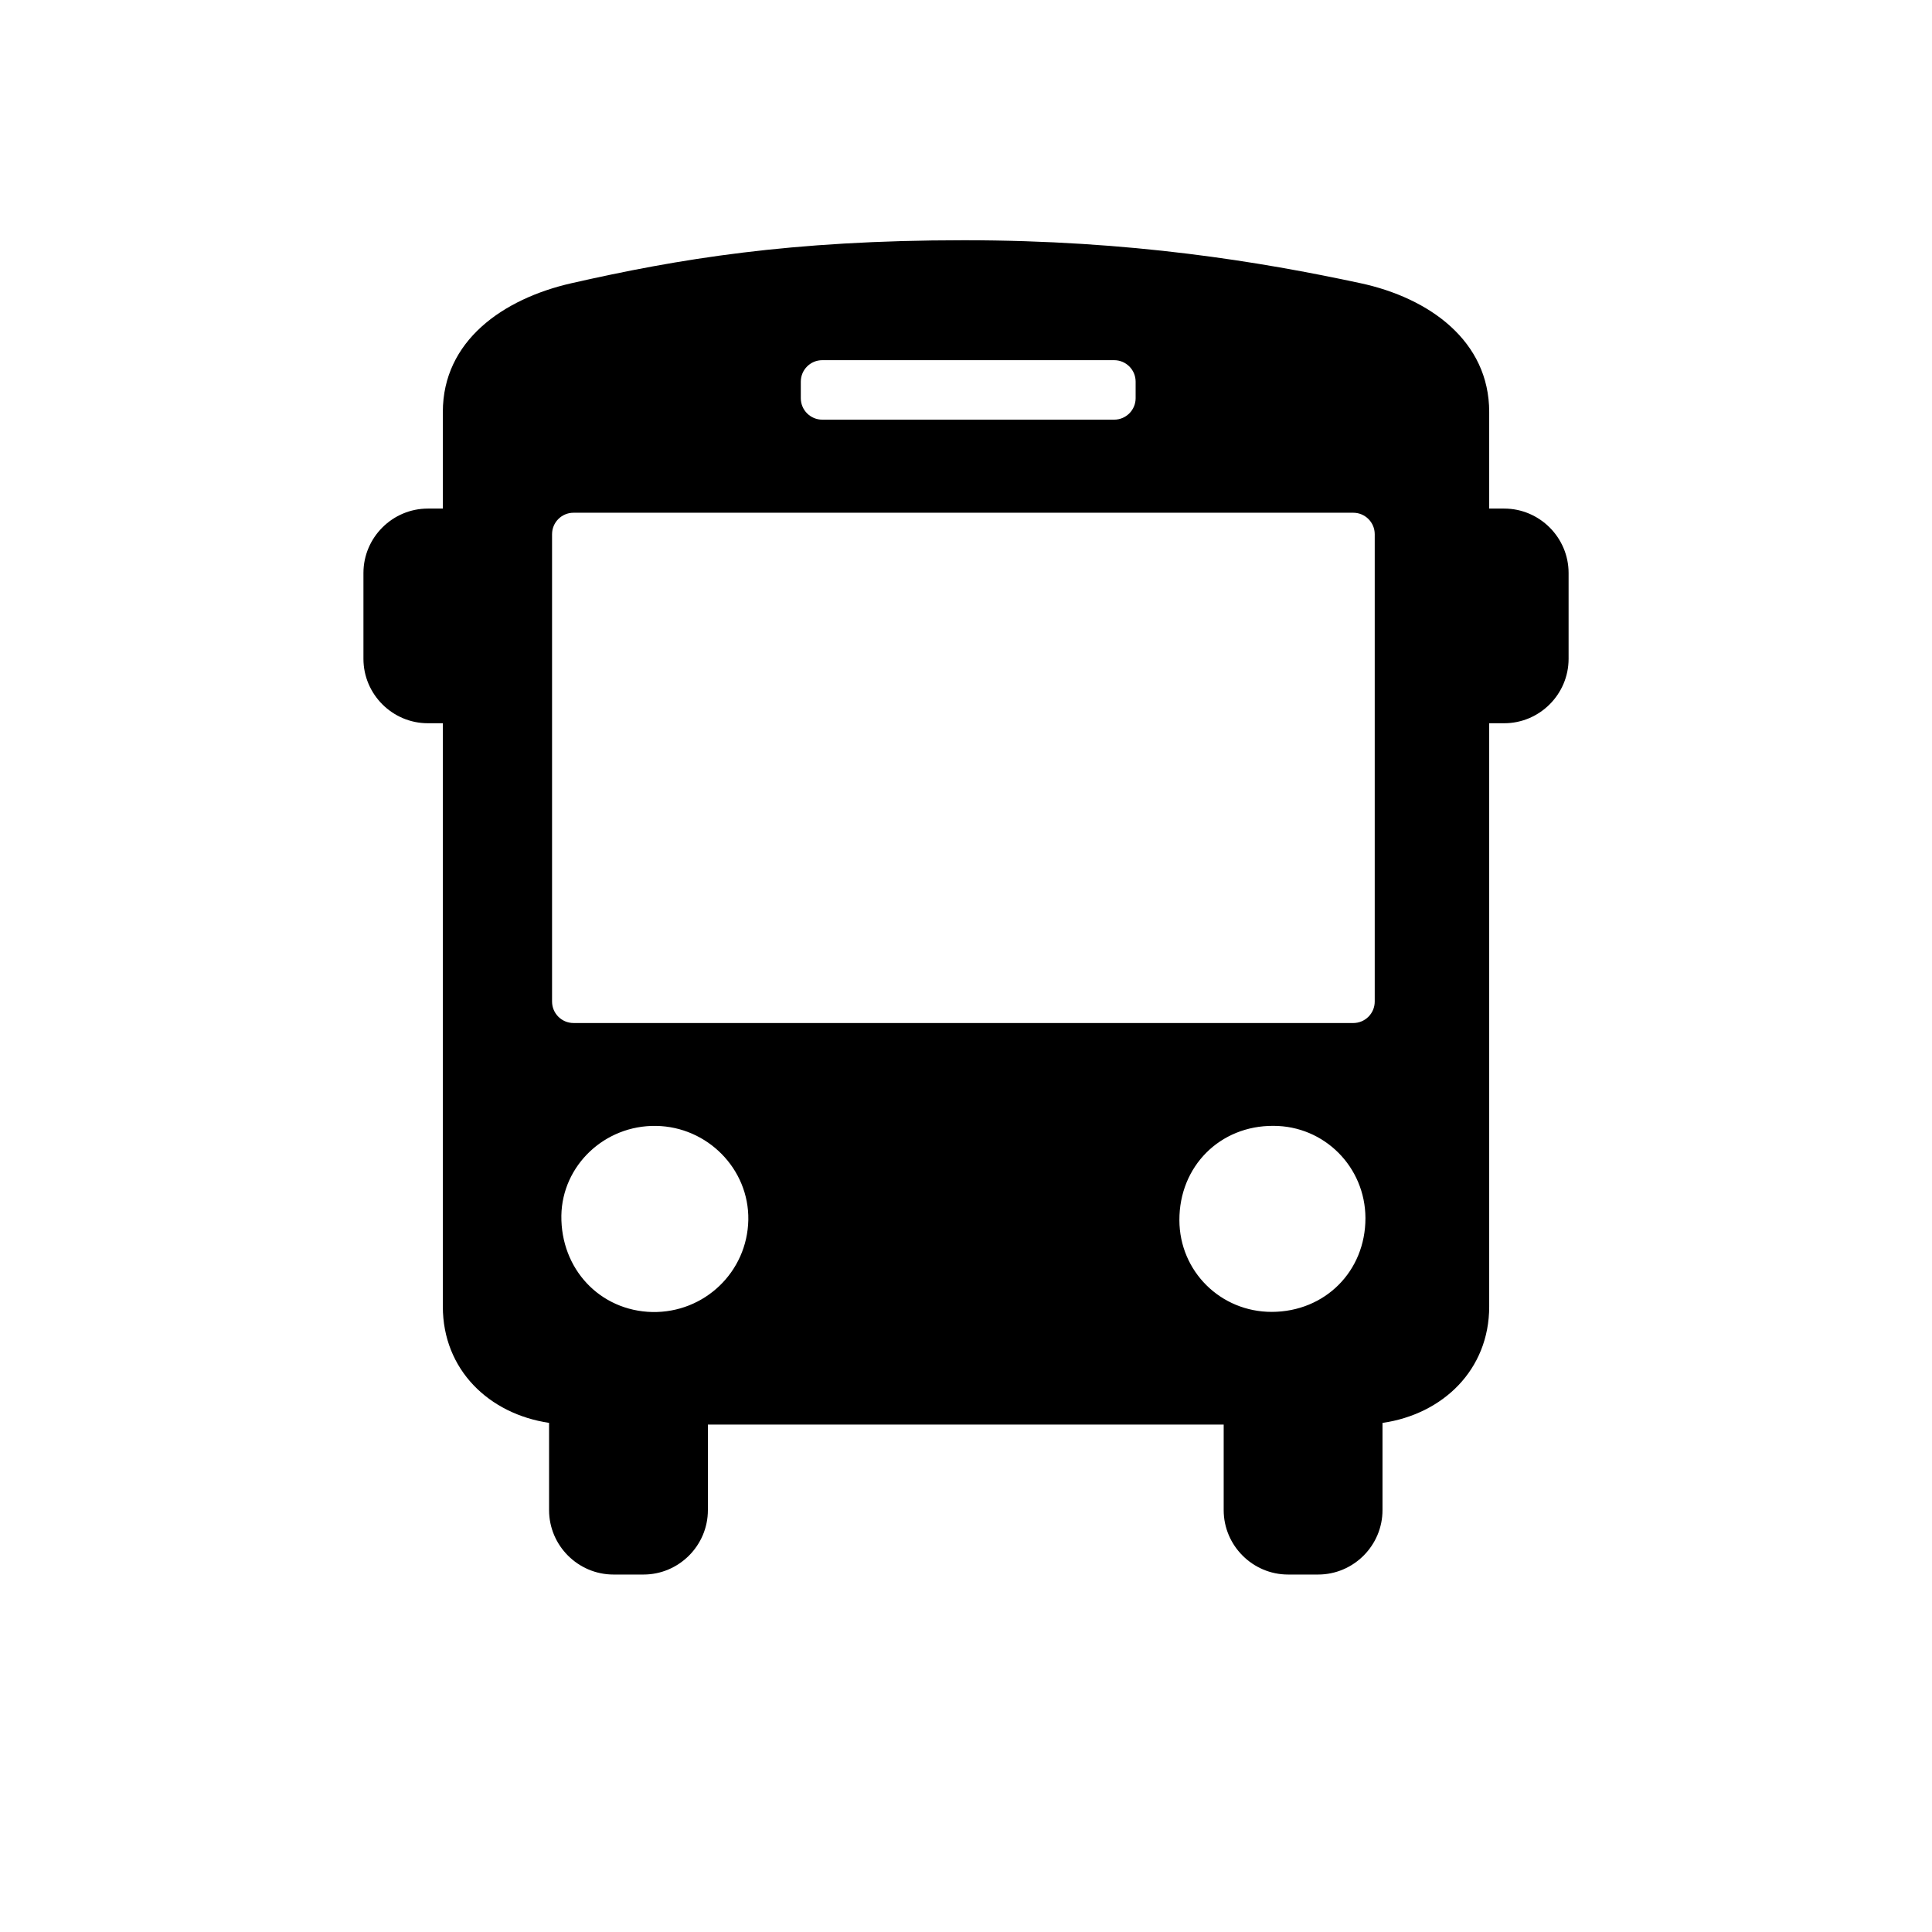
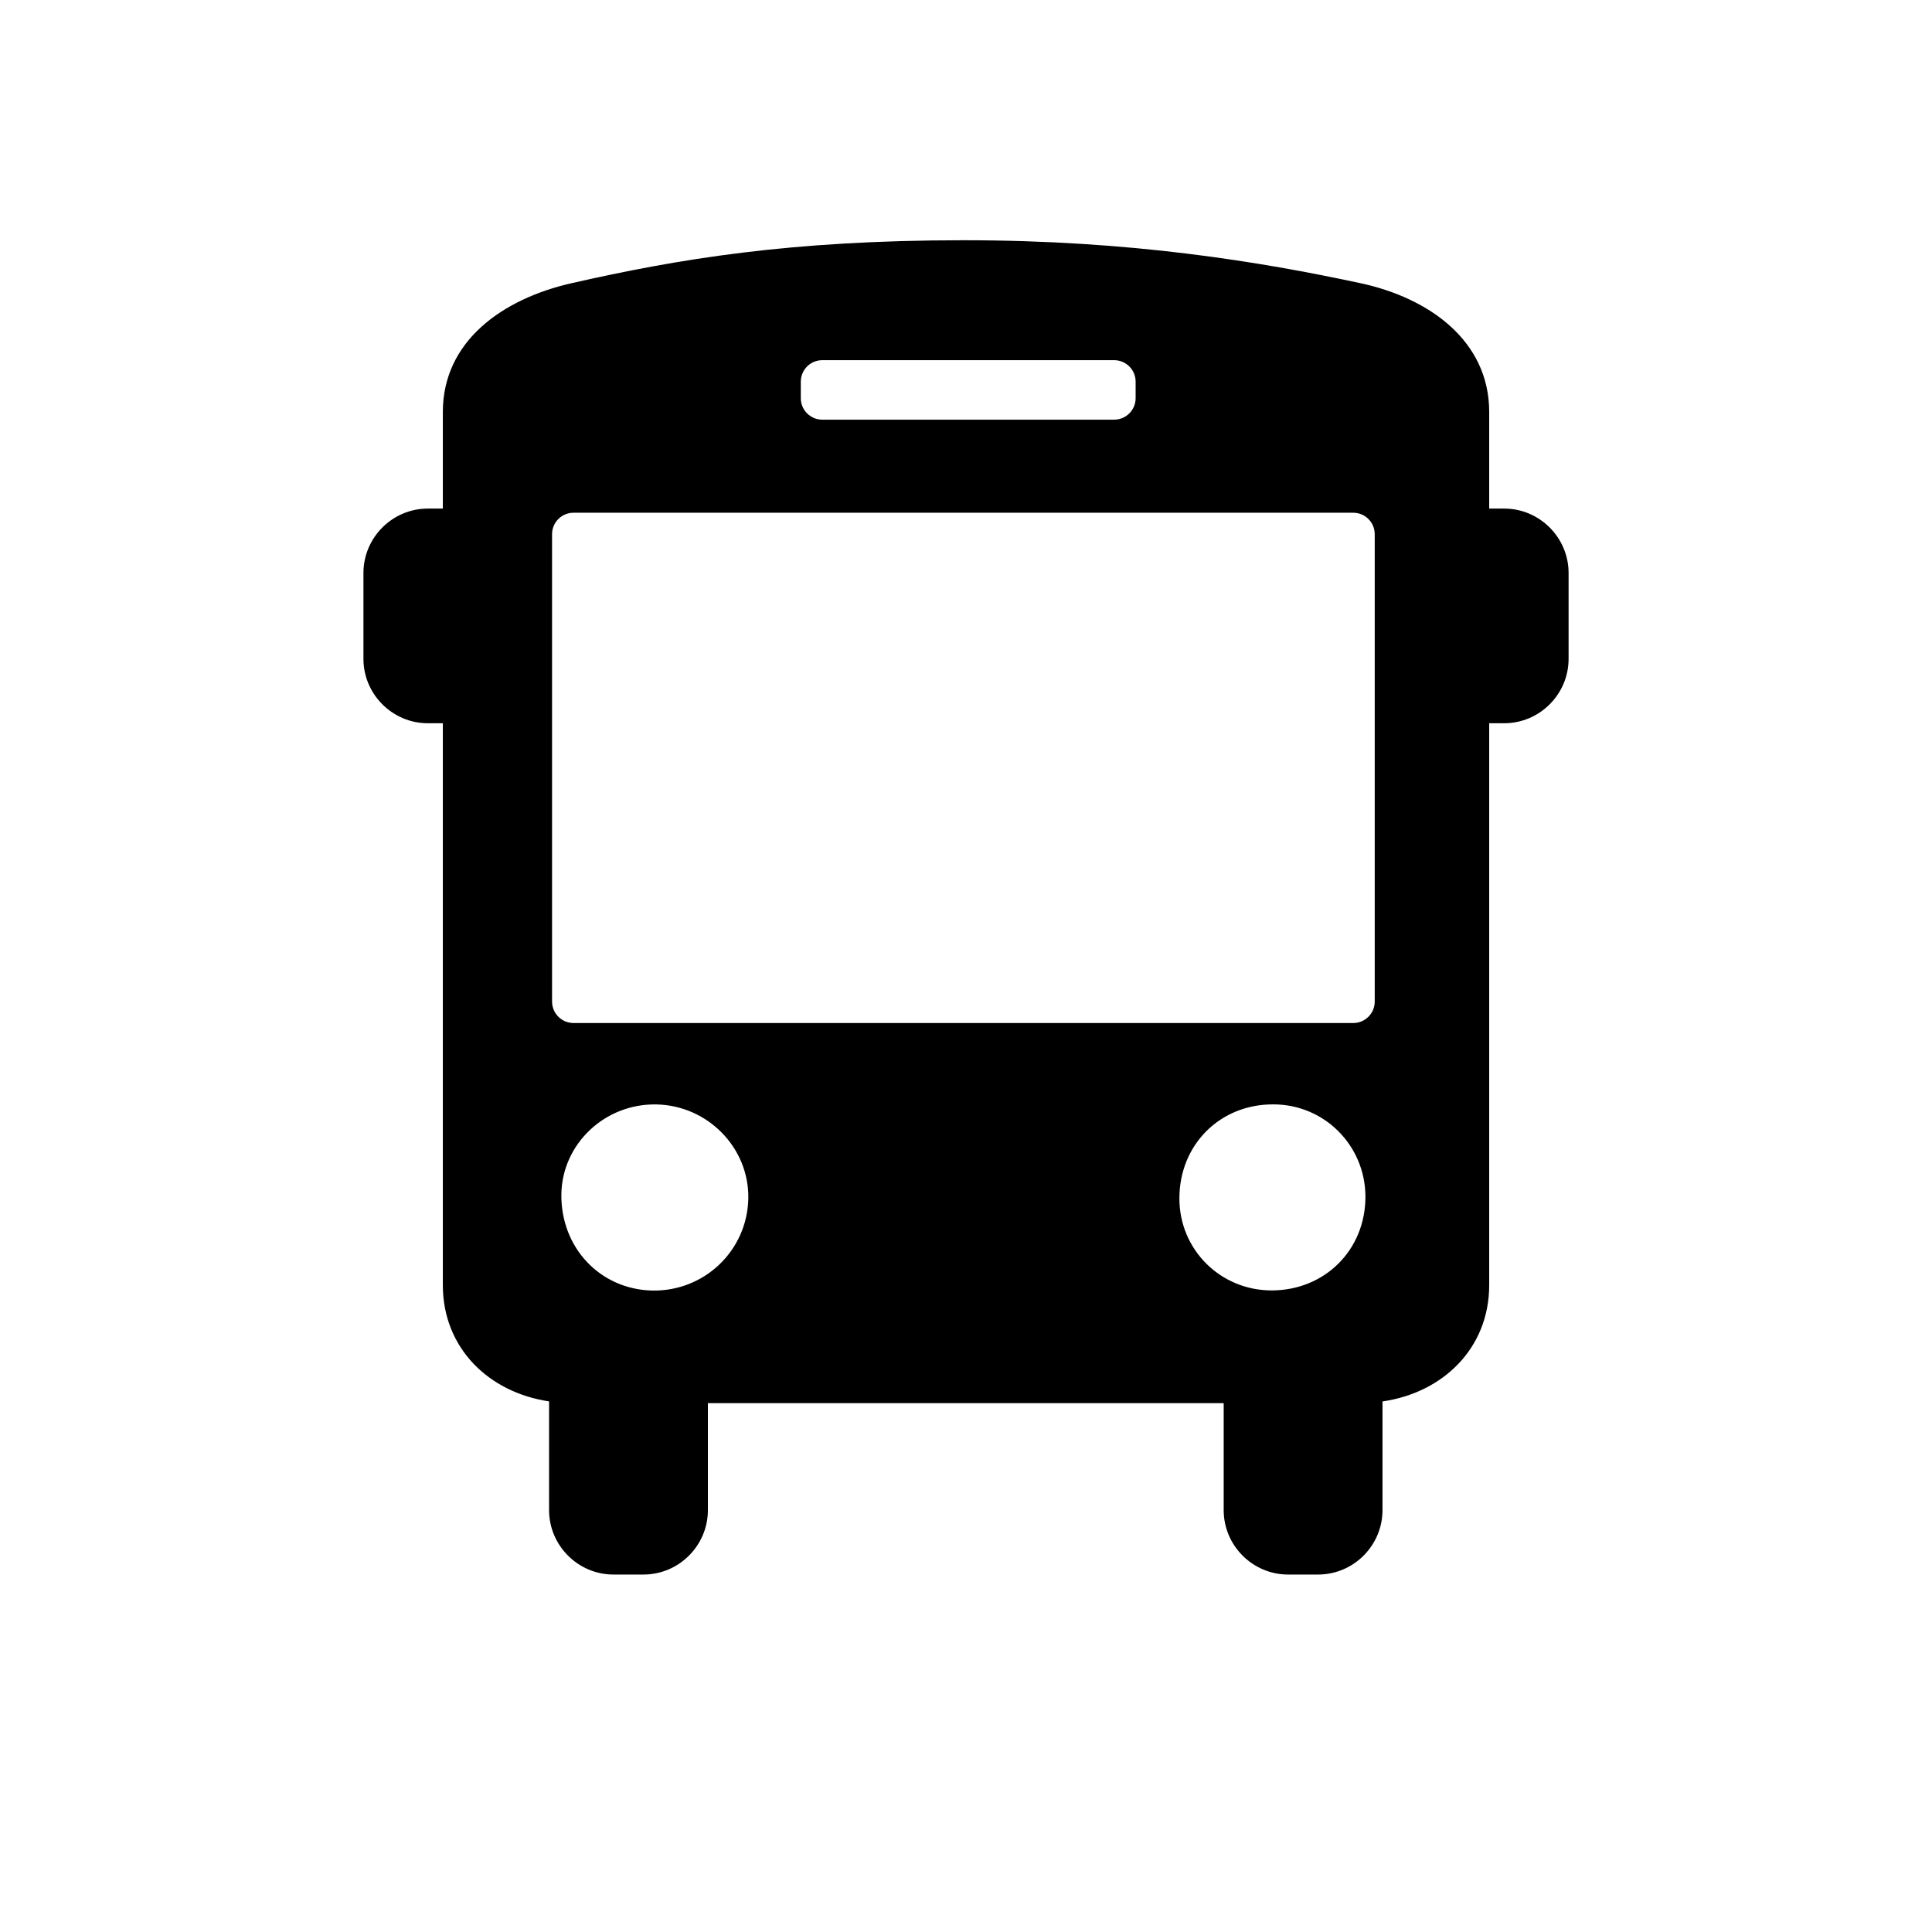
<svg xmlns="http://www.w3.org/2000/svg" version="1.1" id="Layer_1" x="0px" y="0px" width="180px" height="180px" viewBox="0 0 180 180" enable-background="new 0 0 180 180" xml:space="preserve">
  <g>
-     <path d="M140.142,47.383h-1.397v-9c0-6.6-5.547-10.615-12-12c-9.316-2-21.384-4-36.942-4c-16.212,0-26.624,1.75-36.545,4   c-6.436,1.46-12,5.4-12,12v9h-1.397c-3.3,0-6,2.7-6,6v8c0,3.3,2.7,6,6,6h1.397v54.344c0,5.882,4.293,10.008,9.898,10.837v8.132   c0,3.3,2.7,6,6,6h2.796c3.3,0,6-2.7,6-6v-7.969h23.881c0.112,0,0.225,0,0.337,0h23.838v7.969c0,3.3,2.7,6,6,6h2.796   c3.3,0,6-2.7,6-6v-8.126c5.626-0.815,9.941-4.946,9.941-10.843V67.383h1.397c3.3,0,6-2.7,6-6v-8   C146.142,50.083,143.441,47.383,140.142,47.383z M74.609,35.557c0-1.104,0.896-2,2-2h27.195c1.104,0,2,0.896,2,2v1.542   c0,1.104-0.896,2-2,2H76.609c-1.104,0-2-0.896-2-2V35.557z M60.764,122.238c-4.881-0.116-8.529-4.017-8.463-8.987   c0.076-4.668,4.033-8.427,8.822-8.354c4.793,0.076,8.678,4.023,8.596,8.76C69.623,118.508,65.629,122.33,60.764,122.238z    M53.434,95.312c-1.105,0-2-0.896-2-2V49.771c0-1.104,0.895-2,2-2h72.646c1.105,0,2,0.896,2,2v43.542c0,1.104-0.895,2-2,2H53.434z    M109.881,113.684c-0.016-5.021,3.779-8.817,8.756-8.791c4.764,0,8.562,3.843,8.578,8.591c0.006,4.962-3.773,8.729-8.723,8.741   C113.717,122.233,109.893,118.441,109.881,113.684z" />
+     <path d="M140.142,47.383h-1.397v-9c0-6.6-5.547-10.615-12-12c-9.316-2-21.384-4-36.942-4c-16.212,0-26.624,1.75-36.545,4   c-6.436,1.46-12,5.4-12,12v9h-1.397c-3.3,0-6,2.7-6,6v8c0,3.3,2.7,6,6,6h1.397v52.344c0,5.882,4.293,10.008,9.898,10.837v10.132   c0,3.3,2.7,6,6,6h2.796c3.3,0,6-2.7,6-6v-9.969h48.056v9.969c0,3.3,2.7,6,6,6h2.796c3.3,0,6-2.7,6-6v-10.126   c5.626-0.815,9.941-4.946,9.941-10.843V67.383h1.397c3.3,0,6-2.7,6-6v-8C146.142,50.083,143.441,47.383,140.142,47.383z    M74.609,35.557c0-1.104,0.896-2,2-2h27.195c1.104,0,2,0.896,2,2v1.542c0,1.104-0.896,2-2,2H76.609c-1.104,0-2-0.896-2-2V35.557z    M60.764,120.238c-4.881-0.116-8.529-4.017-8.463-8.987c0.076-4.668,4.033-8.427,8.822-8.354c4.793,0.076,8.678,4.023,8.596,8.76   C69.623,116.508,65.629,120.33,60.764,120.238z M53.434,95.312c-1.105,0-2-0.896-2-2V49.771c0-1.104,0.895-2,2-2h72.646   c1.105,0,2,0.896,2,2v43.542c0,1.104-0.895,2-2,2H53.434z M109.881,111.684c-0.016-5.021,3.779-8.817,8.756-8.791   c4.764,0,8.562,3.843,8.578,8.591c0.006,4.962-3.773,8.729-8.723,8.741C113.717,120.233,109.893,116.441,109.881,111.684z" />
  </g>
</svg>
